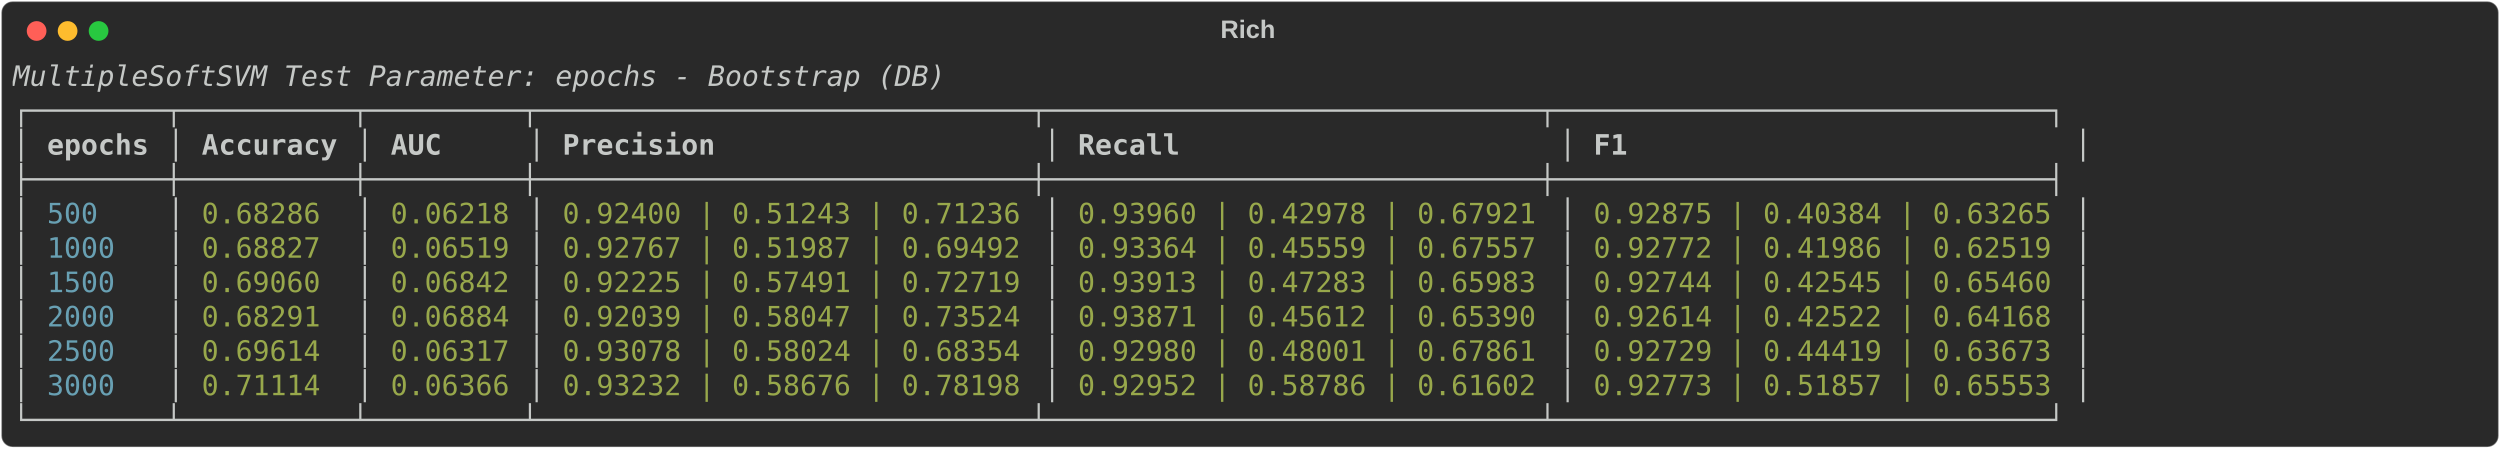
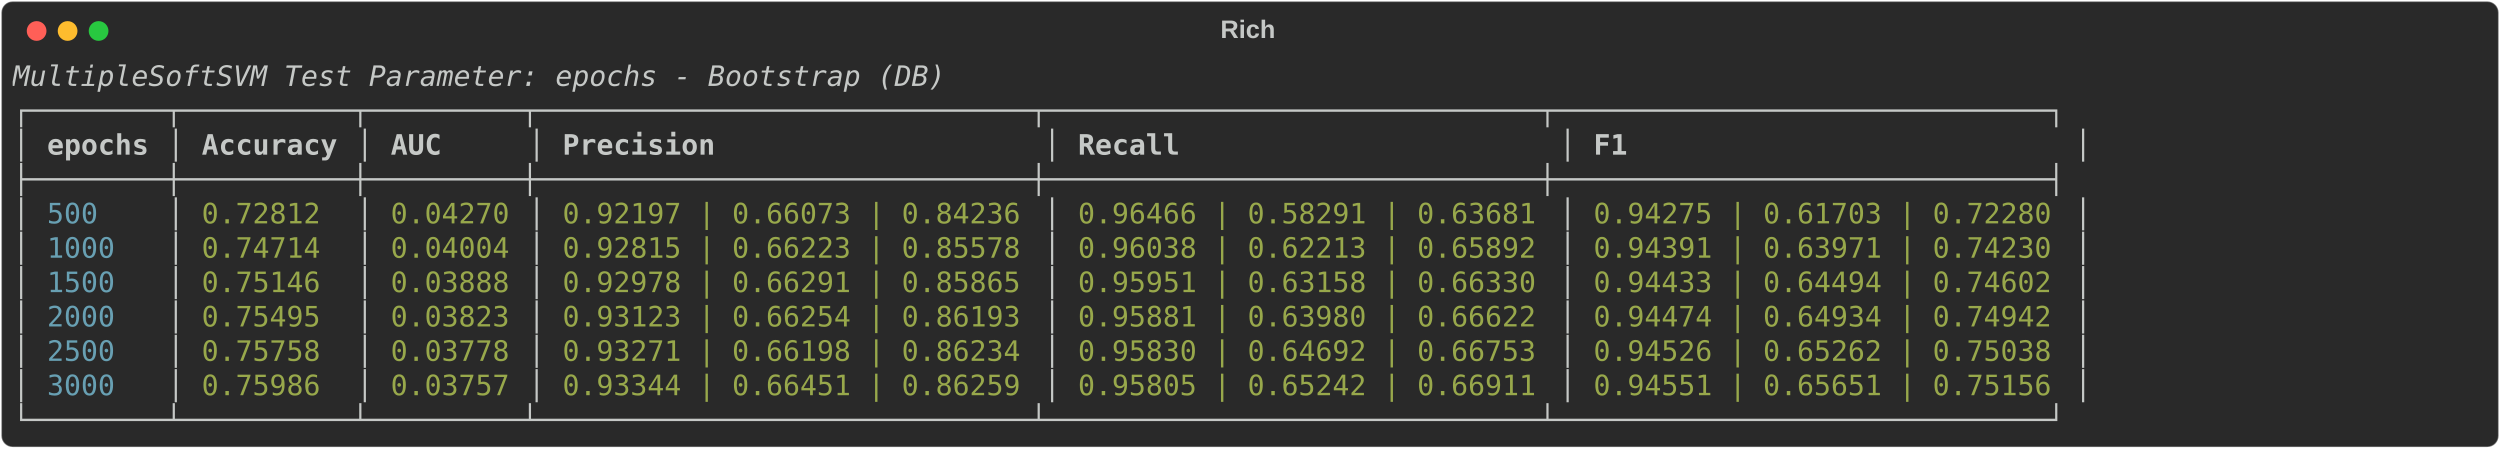
<svg xmlns="http://www.w3.org/2000/svg" class="rich-terminal" viewBox="0 0 1775 318.4">
  <style>

    @font-face {
        font-family: "Fira Code";
        src: local("FiraCode-Regular"),
                url("https://cdnjs.cloudflare.com/ajax/libs/firacode/6.2.0/woff2/FiraCode-Regular.woff2") format("woff2"),
                url("https://cdnjs.cloudflare.com/ajax/libs/firacode/6.2.0/woff/FiraCode-Regular.woff") format("woff");
        font-style: normal;
        font-weight: 400;
    }
    @font-face {
        font-family: "Fira Code";
        src: local("FiraCode-Bold"),
                url("https://cdnjs.cloudflare.com/ajax/libs/firacode/6.2.0/woff2/FiraCode-Bold.woff2") format("woff2"),
                url("https://cdnjs.cloudflare.com/ajax/libs/firacode/6.2.0/woff/FiraCode-Bold.woff") format("woff");
        font-style: bold;
        font-weight: 700;
    }

-     .terminal-1634314644-matrix {
+     .terminal-49195415-matrix {
        font-family: Fira Code, monospace;
        font-size: 20px;
        line-height: 24.4px;
        font-variant-east-asian: full-width;
    }

-     .terminal-1634314644-title {
+     .terminal-49195415-title {
        font-size: 18px;
        font-weight: bold;
        font-family: arial;
    }

-     .terminal-1634314644-r1 { fill: #c5c8c6;font-style: italic; }
- .terminal-1634314644-r2 { fill: #c5c8c6 }
- .terminal-1634314644-r3 { fill: #c5c8c6;font-weight: bold }
- .terminal-1634314644-r4 { fill: #68a0b3 }
- .terminal-1634314644-r5 { fill: #98a84b }
+     .terminal-49195415-r1 { fill: #c5c8c6;font-style: italic; }
+ .terminal-49195415-r2 { fill: #c5c8c6 }
+ .terminal-49195415-r3 { fill: #c5c8c6;font-weight: bold }
+ .terminal-49195415-r4 { fill: #68a0b3 }
+ .terminal-49195415-r5 { fill: #98a84b }
    </style>
  <defs>
-     <clipPath id="terminal-1634314644-clip-terminal">
+     <clipPath id="terminal-49195415-clip-terminal">
      <rect x="0" y="0" width="1755.8" height="267.4" />
    </clipPath>
-     <clipPath id="terminal-1634314644-line-0">
+     <clipPath id="terminal-49195415-line-0">
      <rect x="0" y="1.5" width="1756.8" height="24.65" />
    </clipPath>
-     <clipPath id="terminal-1634314644-line-1">
+     <clipPath id="terminal-49195415-line-1">
      <rect x="0" y="25.9" width="1756.8" height="24.65" />
    </clipPath>
-     <clipPath id="terminal-1634314644-line-2">
+     <clipPath id="terminal-49195415-line-2">
      <rect x="0" y="50.3" width="1756.8" height="24.65" />
    </clipPath>
-     <clipPath id="terminal-1634314644-line-3">
+     <clipPath id="terminal-49195415-line-3">
      <rect x="0" y="74.7" width="1756.8" height="24.65" />
    </clipPath>
-     <clipPath id="terminal-1634314644-line-4">
+     <clipPath id="terminal-49195415-line-4">
      <rect x="0" y="99.1" width="1756.8" height="24.65" />
    </clipPath>
-     <clipPath id="terminal-1634314644-line-5">
+     <clipPath id="terminal-49195415-line-5">
      <rect x="0" y="123.5" width="1756.8" height="24.65" />
    </clipPath>
-     <clipPath id="terminal-1634314644-line-6">
+     <clipPath id="terminal-49195415-line-6">
      <rect x="0" y="147.9" width="1756.8" height="24.65" />
    </clipPath>
-     <clipPath id="terminal-1634314644-line-7">
+     <clipPath id="terminal-49195415-line-7">
      <rect x="0" y="172.3" width="1756.8" height="24.65" />
    </clipPath>
-     <clipPath id="terminal-1634314644-line-8">
+     <clipPath id="terminal-49195415-line-8">
      <rect x="0" y="196.7" width="1756.8" height="24.65" />
    </clipPath>
-     <clipPath id="terminal-1634314644-line-9">
+     <clipPath id="terminal-49195415-line-9">
      <rect x="0" y="221.1" width="1756.8" height="24.65" />
    </clipPath>
  </defs>
  <rect fill="#292929" stroke="rgba(255,255,255,0.35)" stroke-width="1" x="1" y="1" width="1773" height="316.4" rx="8" />
-   <text class="terminal-1634314644-title" fill="#c5c8c6" text-anchor="middle" x="886" y="27">Rich</text>
+   <text class="terminal-49195415-title" fill="#c5c8c6" text-anchor="middle" x="886" y="27">Rich</text>
  <g transform="translate(26,22)">
    <circle cx="0" cy="0" r="7" fill="#ff5f57" />
    <circle cx="22" cy="0" r="7" fill="#febc2e" />
    <circle cx="44" cy="0" r="7" fill="#28c840" />
  </g>
-   <g transform="translate(9, 41)" clip-path="url(#terminal-1634314644-clip-terminal)">
-     <g class="terminal-1634314644-matrix">
-       <text class="terminal-1634314644-r1" x="0" y="20" textLength="1476.2" clip-path="url(#terminal-1634314644-line-0)">                                 MultipleSoftSVM Test Parameter: epochs - Bootstrap (DB)                                 </text>
-       <text class="terminal-1634314644-r2" x="1756.8" y="20" textLength="12.2" clip-path="url(#terminal-1634314644-line-0)">
- </text>
-       <text class="terminal-1634314644-r2" x="0" y="44.4" textLength="1476.2" clip-path="url(#terminal-1634314644-line-1)">┌────────┬──────────┬─────────┬─────────────────────────────┬─────────────────────────────┬─────────────────────────────┐</text>
-       <text class="terminal-1634314644-r2" x="1756.8" y="44.4" textLength="12.2" clip-path="url(#terminal-1634314644-line-1)">
- </text>
-       <text class="terminal-1634314644-r2" x="0" y="68.8" textLength="12.2" clip-path="url(#terminal-1634314644-line-2)">│</text>
-       <text class="terminal-1634314644-r3" x="24.4" y="68.8" textLength="73.2" clip-path="url(#terminal-1634314644-line-2)">epochs</text>
-       <text class="terminal-1634314644-r2" x="109.8" y="68.8" textLength="12.2" clip-path="url(#terminal-1634314644-line-2)">│</text>
-       <text class="terminal-1634314644-r3" x="134.2" y="68.8" textLength="97.6" clip-path="url(#terminal-1634314644-line-2)">Accuracy</text>
-       <text class="terminal-1634314644-r2" x="244" y="68.8" textLength="12.2" clip-path="url(#terminal-1634314644-line-2)">│</text>
-       <text class="terminal-1634314644-r3" x="268.4" y="68.8" textLength="85.4" clip-path="url(#terminal-1634314644-line-2)">  AUC  </text>
-       <text class="terminal-1634314644-r2" x="366" y="68.8" textLength="12.2" clip-path="url(#terminal-1634314644-line-2)">│</text>
-       <text class="terminal-1634314644-r3" x="390.4" y="68.8" textLength="329.4" clip-path="url(#terminal-1634314644-line-2)">         Precision         </text>
-       <text class="terminal-1634314644-r2" x="732" y="68.8" textLength="12.2" clip-path="url(#terminal-1634314644-line-2)">│</text>
-       <text class="terminal-1634314644-r3" x="756.4" y="68.8" textLength="329.4" clip-path="url(#terminal-1634314644-line-2)">          Recall           </text>
-       <text class="terminal-1634314644-r2" x="1098" y="68.8" textLength="12.2" clip-path="url(#terminal-1634314644-line-2)">│</text>
-       <text class="terminal-1634314644-r3" x="1122.4" y="68.8" textLength="329.4" clip-path="url(#terminal-1634314644-line-2)">            F1             </text>
-       <text class="terminal-1634314644-r2" x="1464" y="68.8" textLength="12.2" clip-path="url(#terminal-1634314644-line-2)">│</text>
-       <text class="terminal-1634314644-r2" x="1756.8" y="68.8" textLength="12.2" clip-path="url(#terminal-1634314644-line-2)">
- </text>
-       <text class="terminal-1634314644-r2" x="0" y="93.2" textLength="1476.2" clip-path="url(#terminal-1634314644-line-3)">├────────┼──────────┼─────────┼─────────────────────────────┼─────────────────────────────┼─────────────────────────────┤</text>
-       <text class="terminal-1634314644-r2" x="1756.8" y="93.2" textLength="12.2" clip-path="url(#terminal-1634314644-line-3)">
- </text>
-       <text class="terminal-1634314644-r2" x="0" y="117.6" textLength="12.2" clip-path="url(#terminal-1634314644-line-4)">│</text>
-       <text class="terminal-1634314644-r4" x="24.4" y="117.6" textLength="73.2" clip-path="url(#terminal-1634314644-line-4)">   500</text>
-       <text class="terminal-1634314644-r2" x="109.8" y="117.6" textLength="12.2" clip-path="url(#terminal-1634314644-line-4)">│</text>
-       <text class="terminal-1634314644-r5" x="134.2" y="117.6" textLength="97.6" clip-path="url(#terminal-1634314644-line-4)">0.68286 </text>
-       <text class="terminal-1634314644-r2" x="244" y="117.6" textLength="12.2" clip-path="url(#terminal-1634314644-line-4)">│</text>
-       <text class="terminal-1634314644-r5" x="268.4" y="117.6" textLength="85.4" clip-path="url(#terminal-1634314644-line-4)">0.06218</text>
-       <text class="terminal-1634314644-r2" x="366" y="117.6" textLength="12.2" clip-path="url(#terminal-1634314644-line-4)">│</text>
-       <text class="terminal-1634314644-r5" x="390.4" y="117.6" textLength="329.4" clip-path="url(#terminal-1634314644-line-4)">0.92400 | 0.51243 | 0.71236</text>
-       <text class="terminal-1634314644-r2" x="732" y="117.6" textLength="12.2" clip-path="url(#terminal-1634314644-line-4)">│</text>
-       <text class="terminal-1634314644-r5" x="756.4" y="117.6" textLength="329.4" clip-path="url(#terminal-1634314644-line-4)">0.93960 | 0.42978 | 0.67921</text>
-       <text class="terminal-1634314644-r2" x="1098" y="117.6" textLength="12.2" clip-path="url(#terminal-1634314644-line-4)">│</text>
-       <text class="terminal-1634314644-r5" x="1122.4" y="117.6" textLength="329.4" clip-path="url(#terminal-1634314644-line-4)">0.92875 | 0.40384 | 0.63265</text>
-       <text class="terminal-1634314644-r2" x="1464" y="117.6" textLength="12.2" clip-path="url(#terminal-1634314644-line-4)">│</text>
-       <text class="terminal-1634314644-r2" x="1756.8" y="117.6" textLength="12.2" clip-path="url(#terminal-1634314644-line-4)">
- </text>
-       <text class="terminal-1634314644-r2" x="0" y="142" textLength="12.2" clip-path="url(#terminal-1634314644-line-5)">│</text>
-       <text class="terminal-1634314644-r4" x="24.4" y="142" textLength="73.2" clip-path="url(#terminal-1634314644-line-5)">  1000</text>
-       <text class="terminal-1634314644-r2" x="109.8" y="142" textLength="12.2" clip-path="url(#terminal-1634314644-line-5)">│</text>
-       <text class="terminal-1634314644-r5" x="134.2" y="142" textLength="97.6" clip-path="url(#terminal-1634314644-line-5)">0.68827 </text>
-       <text class="terminal-1634314644-r2" x="244" y="142" textLength="12.2" clip-path="url(#terminal-1634314644-line-5)">│</text>
-       <text class="terminal-1634314644-r5" x="268.4" y="142" textLength="85.4" clip-path="url(#terminal-1634314644-line-5)">0.06519</text>
-       <text class="terminal-1634314644-r2" x="366" y="142" textLength="12.2" clip-path="url(#terminal-1634314644-line-5)">│</text>
-       <text class="terminal-1634314644-r5" x="390.4" y="142" textLength="329.4" clip-path="url(#terminal-1634314644-line-5)">0.92767 | 0.51987 | 0.69492</text>
-       <text class="terminal-1634314644-r2" x="732" y="142" textLength="12.2" clip-path="url(#terminal-1634314644-line-5)">│</text>
-       <text class="terminal-1634314644-r5" x="756.4" y="142" textLength="329.4" clip-path="url(#terminal-1634314644-line-5)">0.93364 | 0.45559 | 0.67557</text>
-       <text class="terminal-1634314644-r2" x="1098" y="142" textLength="12.2" clip-path="url(#terminal-1634314644-line-5)">│</text>
-       <text class="terminal-1634314644-r5" x="1122.4" y="142" textLength="329.4" clip-path="url(#terminal-1634314644-line-5)">0.92772 | 0.41986 | 0.62519</text>
-       <text class="terminal-1634314644-r2" x="1464" y="142" textLength="12.2" clip-path="url(#terminal-1634314644-line-5)">│</text>
-       <text class="terminal-1634314644-r2" x="1756.8" y="142" textLength="12.2" clip-path="url(#terminal-1634314644-line-5)">
- </text>
-       <text class="terminal-1634314644-r2" x="0" y="166.4" textLength="12.2" clip-path="url(#terminal-1634314644-line-6)">│</text>
-       <text class="terminal-1634314644-r4" x="24.4" y="166.4" textLength="73.2" clip-path="url(#terminal-1634314644-line-6)">  1500</text>
-       <text class="terminal-1634314644-r2" x="109.8" y="166.4" textLength="12.2" clip-path="url(#terminal-1634314644-line-6)">│</text>
-       <text class="terminal-1634314644-r5" x="134.2" y="166.4" textLength="97.6" clip-path="url(#terminal-1634314644-line-6)">0.69060 </text>
-       <text class="terminal-1634314644-r2" x="244" y="166.4" textLength="12.2" clip-path="url(#terminal-1634314644-line-6)">│</text>
-       <text class="terminal-1634314644-r5" x="268.4" y="166.4" textLength="85.4" clip-path="url(#terminal-1634314644-line-6)">0.06842</text>
-       <text class="terminal-1634314644-r2" x="366" y="166.4" textLength="12.2" clip-path="url(#terminal-1634314644-line-6)">│</text>
-       <text class="terminal-1634314644-r5" x="390.4" y="166.4" textLength="329.4" clip-path="url(#terminal-1634314644-line-6)">0.92225 | 0.57491 | 0.72719</text>
-       <text class="terminal-1634314644-r2" x="732" y="166.4" textLength="12.2" clip-path="url(#terminal-1634314644-line-6)">│</text>
-       <text class="terminal-1634314644-r5" x="756.4" y="166.4" textLength="329.4" clip-path="url(#terminal-1634314644-line-6)">0.93913 | 0.47283 | 0.65983</text>
-       <text class="terminal-1634314644-r2" x="1098" y="166.4" textLength="12.2" clip-path="url(#terminal-1634314644-line-6)">│</text>
-       <text class="terminal-1634314644-r5" x="1122.4" y="166.4" textLength="329.4" clip-path="url(#terminal-1634314644-line-6)">0.92744 | 0.42545 | 0.65460</text>
-       <text class="terminal-1634314644-r2" x="1464" y="166.4" textLength="12.2" clip-path="url(#terminal-1634314644-line-6)">│</text>
-       <text class="terminal-1634314644-r2" x="1756.8" y="166.4" textLength="12.2" clip-path="url(#terminal-1634314644-line-6)">
- </text>
-       <text class="terminal-1634314644-r2" x="0" y="190.8" textLength="12.2" clip-path="url(#terminal-1634314644-line-7)">│</text>
-       <text class="terminal-1634314644-r4" x="24.4" y="190.8" textLength="73.2" clip-path="url(#terminal-1634314644-line-7)">  2000</text>
-       <text class="terminal-1634314644-r2" x="109.8" y="190.8" textLength="12.2" clip-path="url(#terminal-1634314644-line-7)">│</text>
-       <text class="terminal-1634314644-r5" x="134.2" y="190.8" textLength="97.6" clip-path="url(#terminal-1634314644-line-7)">0.68291 </text>
-       <text class="terminal-1634314644-r2" x="244" y="190.8" textLength="12.2" clip-path="url(#terminal-1634314644-line-7)">│</text>
-       <text class="terminal-1634314644-r5" x="268.4" y="190.8" textLength="85.4" clip-path="url(#terminal-1634314644-line-7)">0.06884</text>
-       <text class="terminal-1634314644-r2" x="366" y="190.8" textLength="12.2" clip-path="url(#terminal-1634314644-line-7)">│</text>
-       <text class="terminal-1634314644-r5" x="390.4" y="190.8" textLength="329.4" clip-path="url(#terminal-1634314644-line-7)">0.92039 | 0.58047 | 0.73524</text>
-       <text class="terminal-1634314644-r2" x="732" y="190.8" textLength="12.2" clip-path="url(#terminal-1634314644-line-7)">│</text>
-       <text class="terminal-1634314644-r5" x="756.4" y="190.8" textLength="329.4" clip-path="url(#terminal-1634314644-line-7)">0.93871 | 0.45612 | 0.65390</text>
-       <text class="terminal-1634314644-r2" x="1098" y="190.8" textLength="12.2" clip-path="url(#terminal-1634314644-line-7)">│</text>
-       <text class="terminal-1634314644-r5" x="1122.4" y="190.8" textLength="329.4" clip-path="url(#terminal-1634314644-line-7)">0.92614 | 0.42522 | 0.64168</text>
-       <text class="terminal-1634314644-r2" x="1464" y="190.8" textLength="12.2" clip-path="url(#terminal-1634314644-line-7)">│</text>
-       <text class="terminal-1634314644-r2" x="1756.8" y="190.8" textLength="12.2" clip-path="url(#terminal-1634314644-line-7)">
- </text>
-       <text class="terminal-1634314644-r2" x="0" y="215.2" textLength="12.2" clip-path="url(#terminal-1634314644-line-8)">│</text>
-       <text class="terminal-1634314644-r4" x="24.4" y="215.2" textLength="73.2" clip-path="url(#terminal-1634314644-line-8)">  2500</text>
-       <text class="terminal-1634314644-r2" x="109.8" y="215.2" textLength="12.2" clip-path="url(#terminal-1634314644-line-8)">│</text>
-       <text class="terminal-1634314644-r5" x="134.2" y="215.2" textLength="97.6" clip-path="url(#terminal-1634314644-line-8)">0.69614 </text>
-       <text class="terminal-1634314644-r2" x="244" y="215.2" textLength="12.2" clip-path="url(#terminal-1634314644-line-8)">│</text>
-       <text class="terminal-1634314644-r5" x="268.4" y="215.2" textLength="85.4" clip-path="url(#terminal-1634314644-line-8)">0.06317</text>
-       <text class="terminal-1634314644-r2" x="366" y="215.2" textLength="12.2" clip-path="url(#terminal-1634314644-line-8)">│</text>
-       <text class="terminal-1634314644-r5" x="390.4" y="215.2" textLength="329.4" clip-path="url(#terminal-1634314644-line-8)">0.93078 | 0.58024 | 0.68354</text>
-       <text class="terminal-1634314644-r2" x="732" y="215.2" textLength="12.2" clip-path="url(#terminal-1634314644-line-8)">│</text>
-       <text class="terminal-1634314644-r5" x="756.4" y="215.2" textLength="329.4" clip-path="url(#terminal-1634314644-line-8)">0.92980 | 0.48001 | 0.67861</text>
-       <text class="terminal-1634314644-r2" x="1098" y="215.2" textLength="12.2" clip-path="url(#terminal-1634314644-line-8)">│</text>
-       <text class="terminal-1634314644-r5" x="1122.4" y="215.2" textLength="329.4" clip-path="url(#terminal-1634314644-line-8)">0.92729 | 0.44419 | 0.63673</text>
-       <text class="terminal-1634314644-r2" x="1464" y="215.2" textLength="12.2" clip-path="url(#terminal-1634314644-line-8)">│</text>
-       <text class="terminal-1634314644-r2" x="1756.8" y="215.2" textLength="12.2" clip-path="url(#terminal-1634314644-line-8)">
- </text>
-       <text class="terminal-1634314644-r2" x="0" y="239.6" textLength="12.2" clip-path="url(#terminal-1634314644-line-9)">│</text>
-       <text class="terminal-1634314644-r4" x="24.4" y="239.6" textLength="73.2" clip-path="url(#terminal-1634314644-line-9)">  3000</text>
-       <text class="terminal-1634314644-r2" x="109.8" y="239.6" textLength="12.2" clip-path="url(#terminal-1634314644-line-9)">│</text>
-       <text class="terminal-1634314644-r5" x="134.2" y="239.6" textLength="97.6" clip-path="url(#terminal-1634314644-line-9)">0.71114 </text>
-       <text class="terminal-1634314644-r2" x="244" y="239.6" textLength="12.2" clip-path="url(#terminal-1634314644-line-9)">│</text>
-       <text class="terminal-1634314644-r5" x="268.4" y="239.6" textLength="85.4" clip-path="url(#terminal-1634314644-line-9)">0.06366</text>
-       <text class="terminal-1634314644-r2" x="366" y="239.6" textLength="12.2" clip-path="url(#terminal-1634314644-line-9)">│</text>
-       <text class="terminal-1634314644-r5" x="390.4" y="239.6" textLength="329.4" clip-path="url(#terminal-1634314644-line-9)">0.93232 | 0.58676 | 0.78198</text>
-       <text class="terminal-1634314644-r2" x="732" y="239.6" textLength="12.2" clip-path="url(#terminal-1634314644-line-9)">│</text>
-       <text class="terminal-1634314644-r5" x="756.4" y="239.6" textLength="329.4" clip-path="url(#terminal-1634314644-line-9)">0.92952 | 0.58786 | 0.61602</text>
-       <text class="terminal-1634314644-r2" x="1098" y="239.6" textLength="12.2" clip-path="url(#terminal-1634314644-line-9)">│</text>
-       <text class="terminal-1634314644-r5" x="1122.4" y="239.6" textLength="329.4" clip-path="url(#terminal-1634314644-line-9)">0.92773 | 0.51857 | 0.65553</text>
-       <text class="terminal-1634314644-r2" x="1464" y="239.6" textLength="12.2" clip-path="url(#terminal-1634314644-line-9)">│</text>
-       <text class="terminal-1634314644-r2" x="1756.8" y="239.6" textLength="12.2" clip-path="url(#terminal-1634314644-line-9)">
- </text>
-       <text class="terminal-1634314644-r2" x="0" y="264" textLength="1476.2" clip-path="url(#terminal-1634314644-line-10)">└────────┴──────────┴─────────┴─────────────────────────────┴─────────────────────────────┴─────────────────────────────┘</text>
-       <text class="terminal-1634314644-r2" x="1756.8" y="264" textLength="12.2" clip-path="url(#terminal-1634314644-line-10)">
+   <g transform="translate(9, 41)" clip-path="url(#terminal-49195415-clip-terminal)">
+     <g class="terminal-49195415-matrix">
+       <text class="terminal-49195415-r1" x="0" y="20" textLength="1476.2" clip-path="url(#terminal-49195415-line-0)">                                 MultipleSoftSVM Test Parameter: epochs - Bootstrap (DB)                                 </text>
+       <text class="terminal-49195415-r2" x="1756.8" y="20" textLength="12.2" clip-path="url(#terminal-49195415-line-0)">
+ </text>
+       <text class="terminal-49195415-r2" x="0" y="44.4" textLength="1476.2" clip-path="url(#terminal-49195415-line-1)">┌────────┬──────────┬─────────┬─────────────────────────────┬─────────────────────────────┬─────────────────────────────┐</text>
+       <text class="terminal-49195415-r2" x="1756.8" y="44.4" textLength="12.2" clip-path="url(#terminal-49195415-line-1)">
+ </text>
+       <text class="terminal-49195415-r2" x="0" y="68.8" textLength="12.2" clip-path="url(#terminal-49195415-line-2)">│</text>
+       <text class="terminal-49195415-r3" x="24.4" y="68.8" textLength="73.2" clip-path="url(#terminal-49195415-line-2)">epochs</text>
+       <text class="terminal-49195415-r2" x="109.8" y="68.8" textLength="12.2" clip-path="url(#terminal-49195415-line-2)">│</text>
+       <text class="terminal-49195415-r3" x="134.2" y="68.8" textLength="97.6" clip-path="url(#terminal-49195415-line-2)">Accuracy</text>
+       <text class="terminal-49195415-r2" x="244" y="68.8" textLength="12.2" clip-path="url(#terminal-49195415-line-2)">│</text>
+       <text class="terminal-49195415-r3" x="268.4" y="68.8" textLength="85.4" clip-path="url(#terminal-49195415-line-2)">  AUC  </text>
+       <text class="terminal-49195415-r2" x="366" y="68.8" textLength="12.2" clip-path="url(#terminal-49195415-line-2)">│</text>
+       <text class="terminal-49195415-r3" x="390.4" y="68.8" textLength="329.4" clip-path="url(#terminal-49195415-line-2)">         Precision         </text>
+       <text class="terminal-49195415-r2" x="732" y="68.8" textLength="12.2" clip-path="url(#terminal-49195415-line-2)">│</text>
+       <text class="terminal-49195415-r3" x="756.4" y="68.8" textLength="329.4" clip-path="url(#terminal-49195415-line-2)">          Recall           </text>
+       <text class="terminal-49195415-r2" x="1098" y="68.8" textLength="12.2" clip-path="url(#terminal-49195415-line-2)">│</text>
+       <text class="terminal-49195415-r3" x="1122.4" y="68.8" textLength="329.4" clip-path="url(#terminal-49195415-line-2)">            F1             </text>
+       <text class="terminal-49195415-r2" x="1464" y="68.8" textLength="12.2" clip-path="url(#terminal-49195415-line-2)">│</text>
+       <text class="terminal-49195415-r2" x="1756.8" y="68.8" textLength="12.2" clip-path="url(#terminal-49195415-line-2)">
+ </text>
+       <text class="terminal-49195415-r2" x="0" y="93.2" textLength="1476.2" clip-path="url(#terminal-49195415-line-3)">├────────┼──────────┼─────────┼─────────────────────────────┼─────────────────────────────┼─────────────────────────────┤</text>
+       <text class="terminal-49195415-r2" x="1756.8" y="93.2" textLength="12.2" clip-path="url(#terminal-49195415-line-3)">
+ </text>
+       <text class="terminal-49195415-r2" x="0" y="117.6" textLength="12.2" clip-path="url(#terminal-49195415-line-4)">│</text>
+       <text class="terminal-49195415-r4" x="24.4" y="117.6" textLength="73.2" clip-path="url(#terminal-49195415-line-4)">   500</text>
+       <text class="terminal-49195415-r2" x="109.8" y="117.6" textLength="12.2" clip-path="url(#terminal-49195415-line-4)">│</text>
+       <text class="terminal-49195415-r5" x="134.2" y="117.6" textLength="97.6" clip-path="url(#terminal-49195415-line-4)">0.72812 </text>
+       <text class="terminal-49195415-r2" x="244" y="117.6" textLength="12.2" clip-path="url(#terminal-49195415-line-4)">│</text>
+       <text class="terminal-49195415-r5" x="268.4" y="117.6" textLength="85.4" clip-path="url(#terminal-49195415-line-4)">0.04270</text>
+       <text class="terminal-49195415-r2" x="366" y="117.6" textLength="12.2" clip-path="url(#terminal-49195415-line-4)">│</text>
+       <text class="terminal-49195415-r5" x="390.4" y="117.6" textLength="329.4" clip-path="url(#terminal-49195415-line-4)">0.92197 | 0.66073 | 0.84236</text>
+       <text class="terminal-49195415-r2" x="732" y="117.6" textLength="12.2" clip-path="url(#terminal-49195415-line-4)">│</text>
+       <text class="terminal-49195415-r5" x="756.4" y="117.6" textLength="329.4" clip-path="url(#terminal-49195415-line-4)">0.96466 | 0.58291 | 0.63681</text>
+       <text class="terminal-49195415-r2" x="1098" y="117.6" textLength="12.2" clip-path="url(#terminal-49195415-line-4)">│</text>
+       <text class="terminal-49195415-r5" x="1122.4" y="117.6" textLength="329.4" clip-path="url(#terminal-49195415-line-4)">0.94275 | 0.61703 | 0.72280</text>
+       <text class="terminal-49195415-r2" x="1464" y="117.6" textLength="12.2" clip-path="url(#terminal-49195415-line-4)">│</text>
+       <text class="terminal-49195415-r2" x="1756.8" y="117.6" textLength="12.2" clip-path="url(#terminal-49195415-line-4)">
+ </text>
+       <text class="terminal-49195415-r2" x="0" y="142" textLength="12.2" clip-path="url(#terminal-49195415-line-5)">│</text>
+       <text class="terminal-49195415-r4" x="24.4" y="142" textLength="73.2" clip-path="url(#terminal-49195415-line-5)">  1000</text>
+       <text class="terminal-49195415-r2" x="109.8" y="142" textLength="12.2" clip-path="url(#terminal-49195415-line-5)">│</text>
+       <text class="terminal-49195415-r5" x="134.2" y="142" textLength="97.6" clip-path="url(#terminal-49195415-line-5)">0.74714 </text>
+       <text class="terminal-49195415-r2" x="244" y="142" textLength="12.2" clip-path="url(#terminal-49195415-line-5)">│</text>
+       <text class="terminal-49195415-r5" x="268.4" y="142" textLength="85.4" clip-path="url(#terminal-49195415-line-5)">0.04004</text>
+       <text class="terminal-49195415-r2" x="366" y="142" textLength="12.2" clip-path="url(#terminal-49195415-line-5)">│</text>
+       <text class="terminal-49195415-r5" x="390.4" y="142" textLength="329.4" clip-path="url(#terminal-49195415-line-5)">0.92815 | 0.66223 | 0.85578</text>
+       <text class="terminal-49195415-r2" x="732" y="142" textLength="12.2" clip-path="url(#terminal-49195415-line-5)">│</text>
+       <text class="terminal-49195415-r5" x="756.4" y="142" textLength="329.4" clip-path="url(#terminal-49195415-line-5)">0.96038 | 0.62213 | 0.65892</text>
+       <text class="terminal-49195415-r2" x="1098" y="142" textLength="12.2" clip-path="url(#terminal-49195415-line-5)">│</text>
+       <text class="terminal-49195415-r5" x="1122.4" y="142" textLength="329.4" clip-path="url(#terminal-49195415-line-5)">0.94391 | 0.63971 | 0.74230</text>
+       <text class="terminal-49195415-r2" x="1464" y="142" textLength="12.2" clip-path="url(#terminal-49195415-line-5)">│</text>
+       <text class="terminal-49195415-r2" x="1756.8" y="142" textLength="12.2" clip-path="url(#terminal-49195415-line-5)">
+ </text>
+       <text class="terminal-49195415-r2" x="0" y="166.4" textLength="12.2" clip-path="url(#terminal-49195415-line-6)">│</text>
+       <text class="terminal-49195415-r4" x="24.4" y="166.4" textLength="73.2" clip-path="url(#terminal-49195415-line-6)">  1500</text>
+       <text class="terminal-49195415-r2" x="109.8" y="166.4" textLength="12.2" clip-path="url(#terminal-49195415-line-6)">│</text>
+       <text class="terminal-49195415-r5" x="134.2" y="166.4" textLength="97.6" clip-path="url(#terminal-49195415-line-6)">0.75146 </text>
+       <text class="terminal-49195415-r2" x="244" y="166.4" textLength="12.2" clip-path="url(#terminal-49195415-line-6)">│</text>
+       <text class="terminal-49195415-r5" x="268.4" y="166.4" textLength="85.4" clip-path="url(#terminal-49195415-line-6)">0.03888</text>
+       <text class="terminal-49195415-r2" x="366" y="166.4" textLength="12.2" clip-path="url(#terminal-49195415-line-6)">│</text>
+       <text class="terminal-49195415-r5" x="390.4" y="166.4" textLength="329.4" clip-path="url(#terminal-49195415-line-6)">0.92978 | 0.66291 | 0.85865</text>
+       <text class="terminal-49195415-r2" x="732" y="166.4" textLength="12.2" clip-path="url(#terminal-49195415-line-6)">│</text>
+       <text class="terminal-49195415-r5" x="756.4" y="166.4" textLength="329.4" clip-path="url(#terminal-49195415-line-6)">0.95951 | 0.63158 | 0.66330</text>
+       <text class="terminal-49195415-r2" x="1098" y="166.4" textLength="12.2" clip-path="url(#terminal-49195415-line-6)">│</text>
+       <text class="terminal-49195415-r5" x="1122.4" y="166.4" textLength="329.4" clip-path="url(#terminal-49195415-line-6)">0.94433 | 0.64494 | 0.74602</text>
+       <text class="terminal-49195415-r2" x="1464" y="166.4" textLength="12.2" clip-path="url(#terminal-49195415-line-6)">│</text>
+       <text class="terminal-49195415-r2" x="1756.8" y="166.4" textLength="12.2" clip-path="url(#terminal-49195415-line-6)">
+ </text>
+       <text class="terminal-49195415-r2" x="0" y="190.8" textLength="12.2" clip-path="url(#terminal-49195415-line-7)">│</text>
+       <text class="terminal-49195415-r4" x="24.4" y="190.8" textLength="73.2" clip-path="url(#terminal-49195415-line-7)">  2000</text>
+       <text class="terminal-49195415-r2" x="109.8" y="190.8" textLength="12.2" clip-path="url(#terminal-49195415-line-7)">│</text>
+       <text class="terminal-49195415-r5" x="134.2" y="190.8" textLength="97.6" clip-path="url(#terminal-49195415-line-7)">0.75495 </text>
+       <text class="terminal-49195415-r2" x="244" y="190.8" textLength="12.2" clip-path="url(#terminal-49195415-line-7)">│</text>
+       <text class="terminal-49195415-r5" x="268.4" y="190.8" textLength="85.4" clip-path="url(#terminal-49195415-line-7)">0.03823</text>
+       <text class="terminal-49195415-r2" x="366" y="190.8" textLength="12.2" clip-path="url(#terminal-49195415-line-7)">│</text>
+       <text class="terminal-49195415-r5" x="390.4" y="190.8" textLength="329.4" clip-path="url(#terminal-49195415-line-7)">0.93123 | 0.66254 | 0.86193</text>
+       <text class="terminal-49195415-r2" x="732" y="190.8" textLength="12.2" clip-path="url(#terminal-49195415-line-7)">│</text>
+       <text class="terminal-49195415-r5" x="756.4" y="190.8" textLength="329.4" clip-path="url(#terminal-49195415-line-7)">0.95881 | 0.63980 | 0.66622</text>
+       <text class="terminal-49195415-r2" x="1098" y="190.8" textLength="12.2" clip-path="url(#terminal-49195415-line-7)">│</text>
+       <text class="terminal-49195415-r5" x="1122.4" y="190.8" textLength="329.4" clip-path="url(#terminal-49195415-line-7)">0.94474 | 0.64934 | 0.74942</text>
+       <text class="terminal-49195415-r2" x="1464" y="190.8" textLength="12.2" clip-path="url(#terminal-49195415-line-7)">│</text>
+       <text class="terminal-49195415-r2" x="1756.8" y="190.8" textLength="12.2" clip-path="url(#terminal-49195415-line-7)">
+ </text>
+       <text class="terminal-49195415-r2" x="0" y="215.2" textLength="12.2" clip-path="url(#terminal-49195415-line-8)">│</text>
+       <text class="terminal-49195415-r4" x="24.4" y="215.2" textLength="73.2" clip-path="url(#terminal-49195415-line-8)">  2500</text>
+       <text class="terminal-49195415-r2" x="109.8" y="215.2" textLength="12.2" clip-path="url(#terminal-49195415-line-8)">│</text>
+       <text class="terminal-49195415-r5" x="134.2" y="215.2" textLength="97.6" clip-path="url(#terminal-49195415-line-8)">0.75758 </text>
+       <text class="terminal-49195415-r2" x="244" y="215.2" textLength="12.2" clip-path="url(#terminal-49195415-line-8)">│</text>
+       <text class="terminal-49195415-r5" x="268.4" y="215.2" textLength="85.4" clip-path="url(#terminal-49195415-line-8)">0.03778</text>
+       <text class="terminal-49195415-r2" x="366" y="215.2" textLength="12.2" clip-path="url(#terminal-49195415-line-8)">│</text>
+       <text class="terminal-49195415-r5" x="390.4" y="215.2" textLength="329.4" clip-path="url(#terminal-49195415-line-8)">0.93271 | 0.66198 | 0.86234</text>
+       <text class="terminal-49195415-r2" x="732" y="215.2" textLength="12.2" clip-path="url(#terminal-49195415-line-8)">│</text>
+       <text class="terminal-49195415-r5" x="756.4" y="215.2" textLength="329.4" clip-path="url(#terminal-49195415-line-8)">0.95830 | 0.64692 | 0.66753</text>
+       <text class="terminal-49195415-r2" x="1098" y="215.2" textLength="12.2" clip-path="url(#terminal-49195415-line-8)">│</text>
+       <text class="terminal-49195415-r5" x="1122.4" y="215.2" textLength="329.4" clip-path="url(#terminal-49195415-line-8)">0.94526 | 0.65262 | 0.75038</text>
+       <text class="terminal-49195415-r2" x="1464" y="215.2" textLength="12.2" clip-path="url(#terminal-49195415-line-8)">│</text>
+       <text class="terminal-49195415-r2" x="1756.8" y="215.2" textLength="12.2" clip-path="url(#terminal-49195415-line-8)">
+ </text>
+       <text class="terminal-49195415-r2" x="0" y="239.6" textLength="12.2" clip-path="url(#terminal-49195415-line-9)">│</text>
+       <text class="terminal-49195415-r4" x="24.4" y="239.6" textLength="73.2" clip-path="url(#terminal-49195415-line-9)">  3000</text>
+       <text class="terminal-49195415-r2" x="109.8" y="239.6" textLength="12.2" clip-path="url(#terminal-49195415-line-9)">│</text>
+       <text class="terminal-49195415-r5" x="134.2" y="239.6" textLength="97.6" clip-path="url(#terminal-49195415-line-9)">0.75986 </text>
+       <text class="terminal-49195415-r2" x="244" y="239.6" textLength="12.2" clip-path="url(#terminal-49195415-line-9)">│</text>
+       <text class="terminal-49195415-r5" x="268.4" y="239.6" textLength="85.4" clip-path="url(#terminal-49195415-line-9)">0.03757</text>
+       <text class="terminal-49195415-r2" x="366" y="239.6" textLength="12.2" clip-path="url(#terminal-49195415-line-9)">│</text>
+       <text class="terminal-49195415-r5" x="390.4" y="239.6" textLength="329.4" clip-path="url(#terminal-49195415-line-9)">0.93344 | 0.66451 | 0.86259</text>
+       <text class="terminal-49195415-r2" x="732" y="239.6" textLength="12.2" clip-path="url(#terminal-49195415-line-9)">│</text>
+       <text class="terminal-49195415-r5" x="756.4" y="239.6" textLength="329.4" clip-path="url(#terminal-49195415-line-9)">0.95805 | 0.65242 | 0.66911</text>
+       <text class="terminal-49195415-r2" x="1098" y="239.6" textLength="12.2" clip-path="url(#terminal-49195415-line-9)">│</text>
+       <text class="terminal-49195415-r5" x="1122.4" y="239.6" textLength="329.4" clip-path="url(#terminal-49195415-line-9)">0.94551 | 0.65651 | 0.75156</text>
+       <text class="terminal-49195415-r2" x="1464" y="239.6" textLength="12.2" clip-path="url(#terminal-49195415-line-9)">│</text>
+       <text class="terminal-49195415-r2" x="1756.8" y="239.6" textLength="12.2" clip-path="url(#terminal-49195415-line-9)">
+ </text>
+       <text class="terminal-49195415-r2" x="0" y="264" textLength="1476.2" clip-path="url(#terminal-49195415-line-10)">└────────┴──────────┴─────────┴─────────────────────────────┴─────────────────────────────┴─────────────────────────────┘</text>
+       <text class="terminal-49195415-r2" x="1756.8" y="264" textLength="12.2" clip-path="url(#terminal-49195415-line-10)">
</text>
    </g>
  </g>
</svg>
